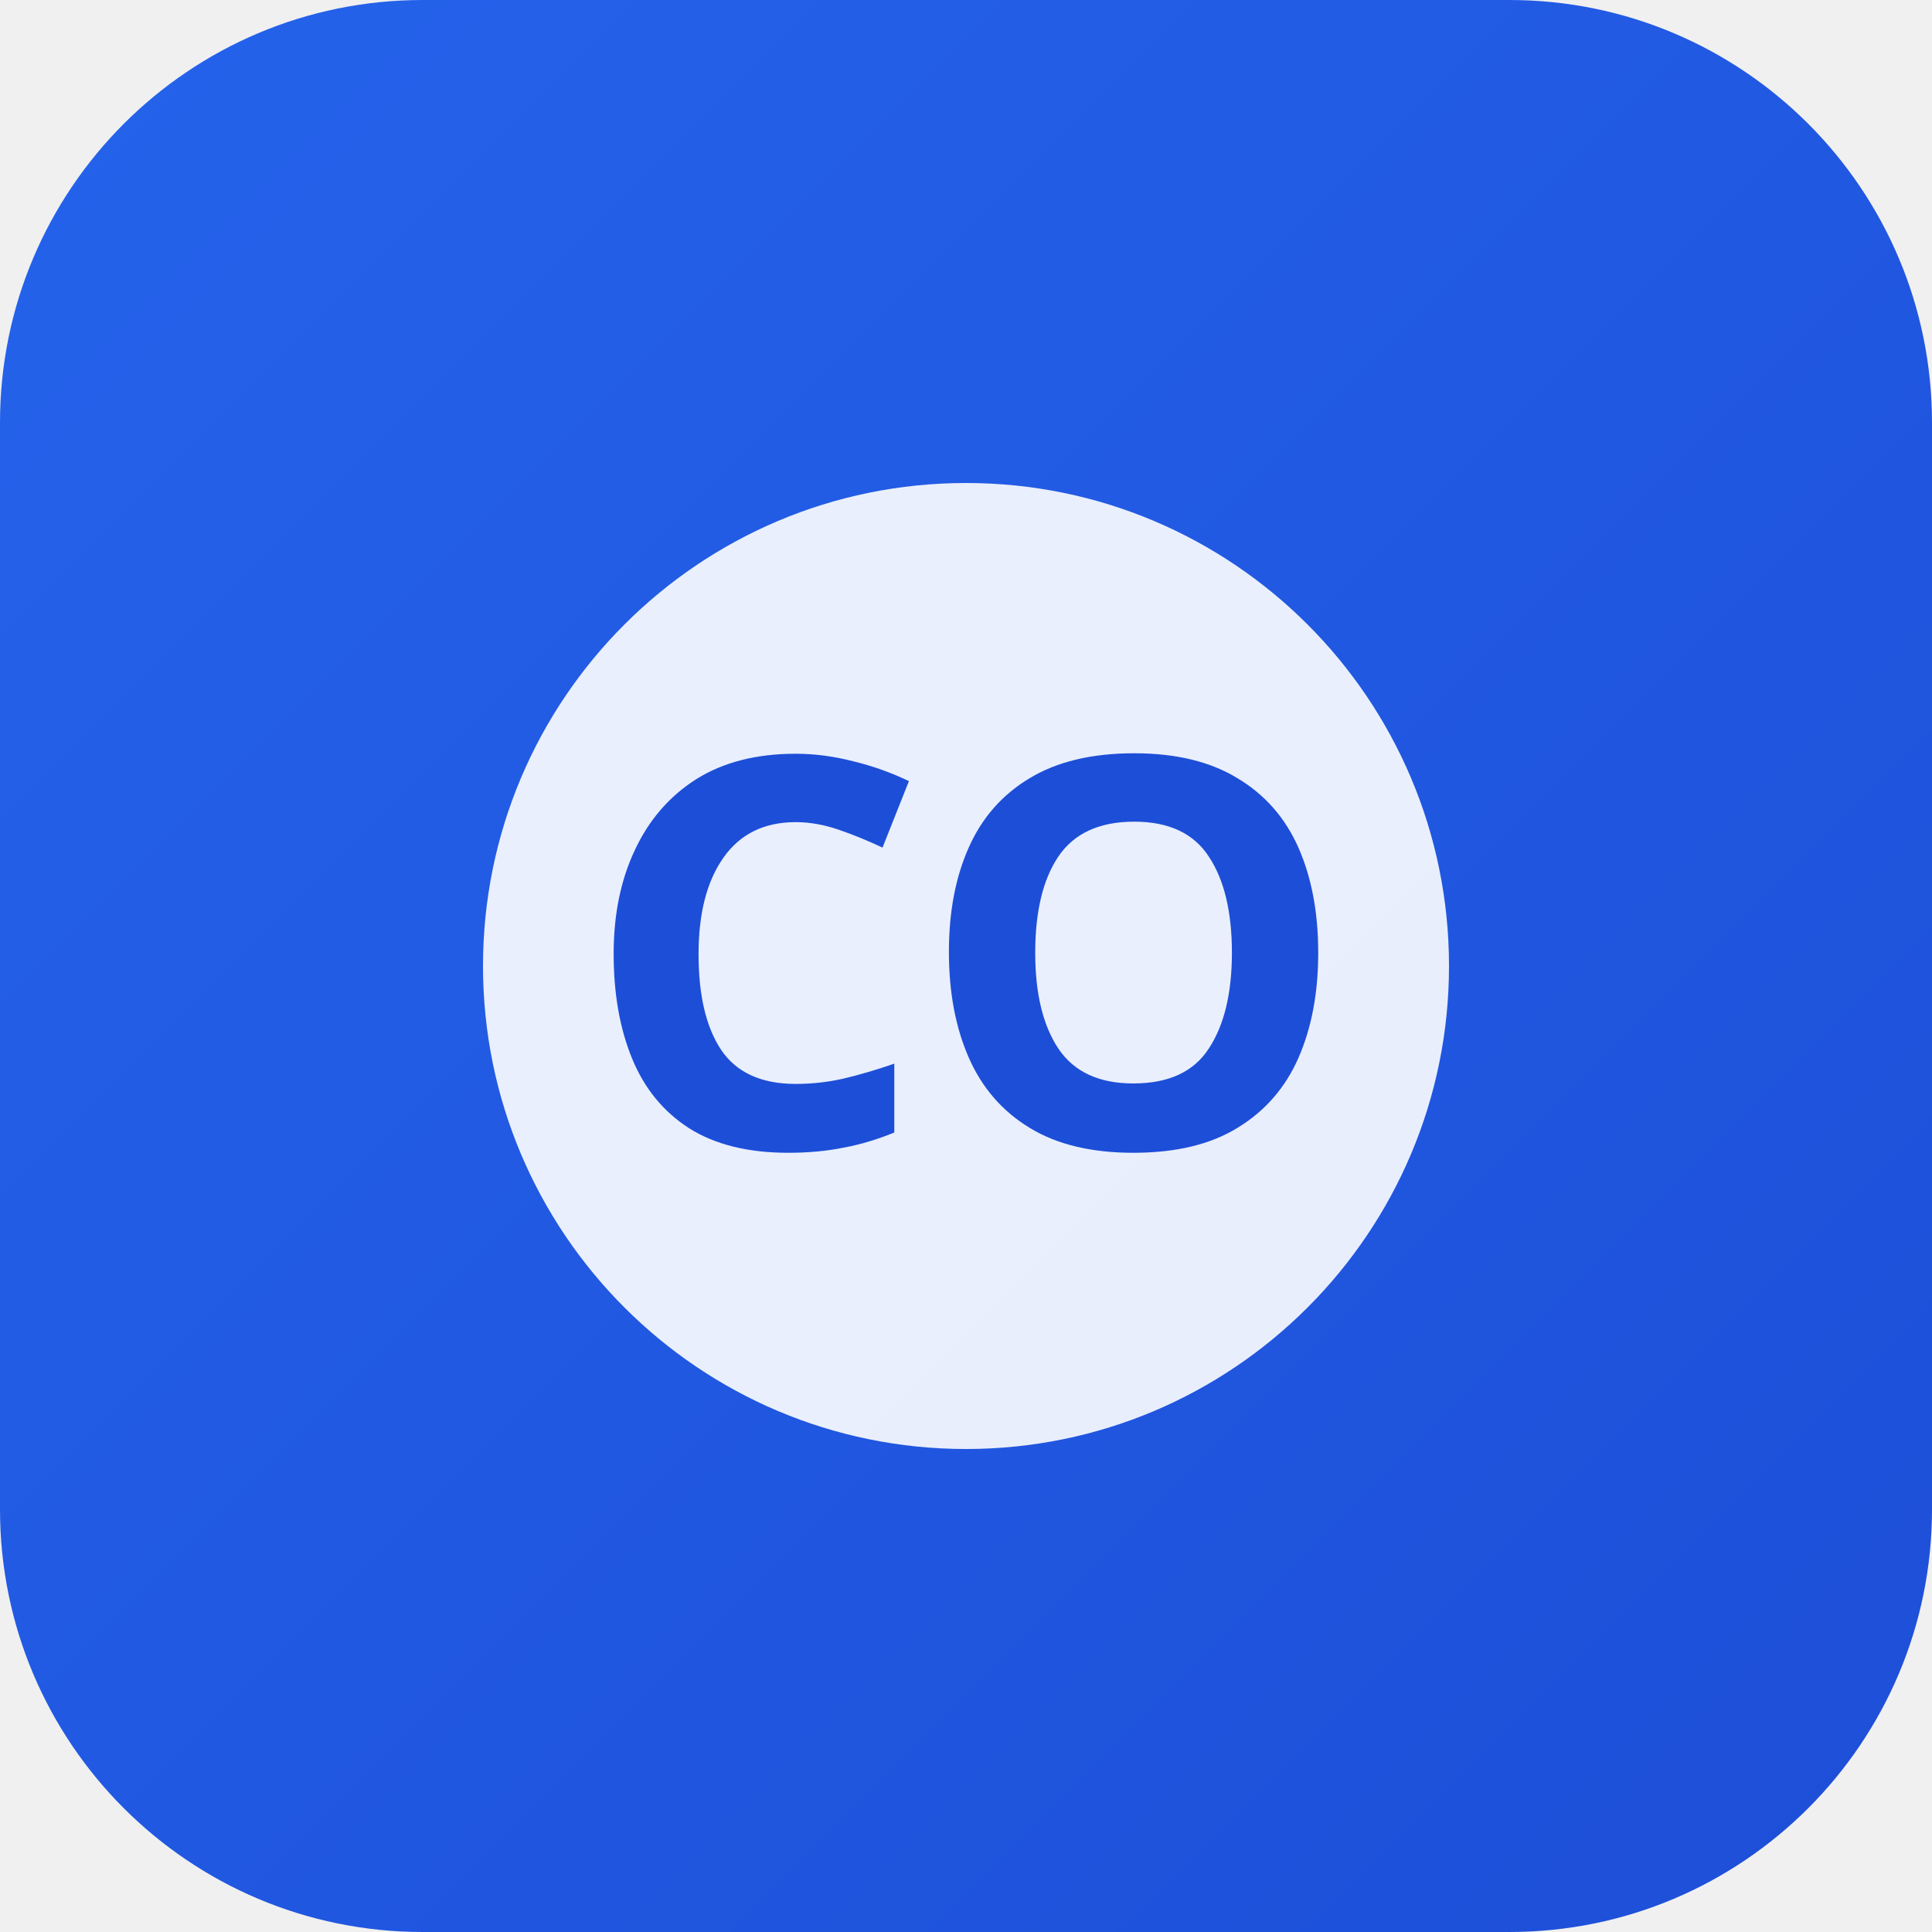
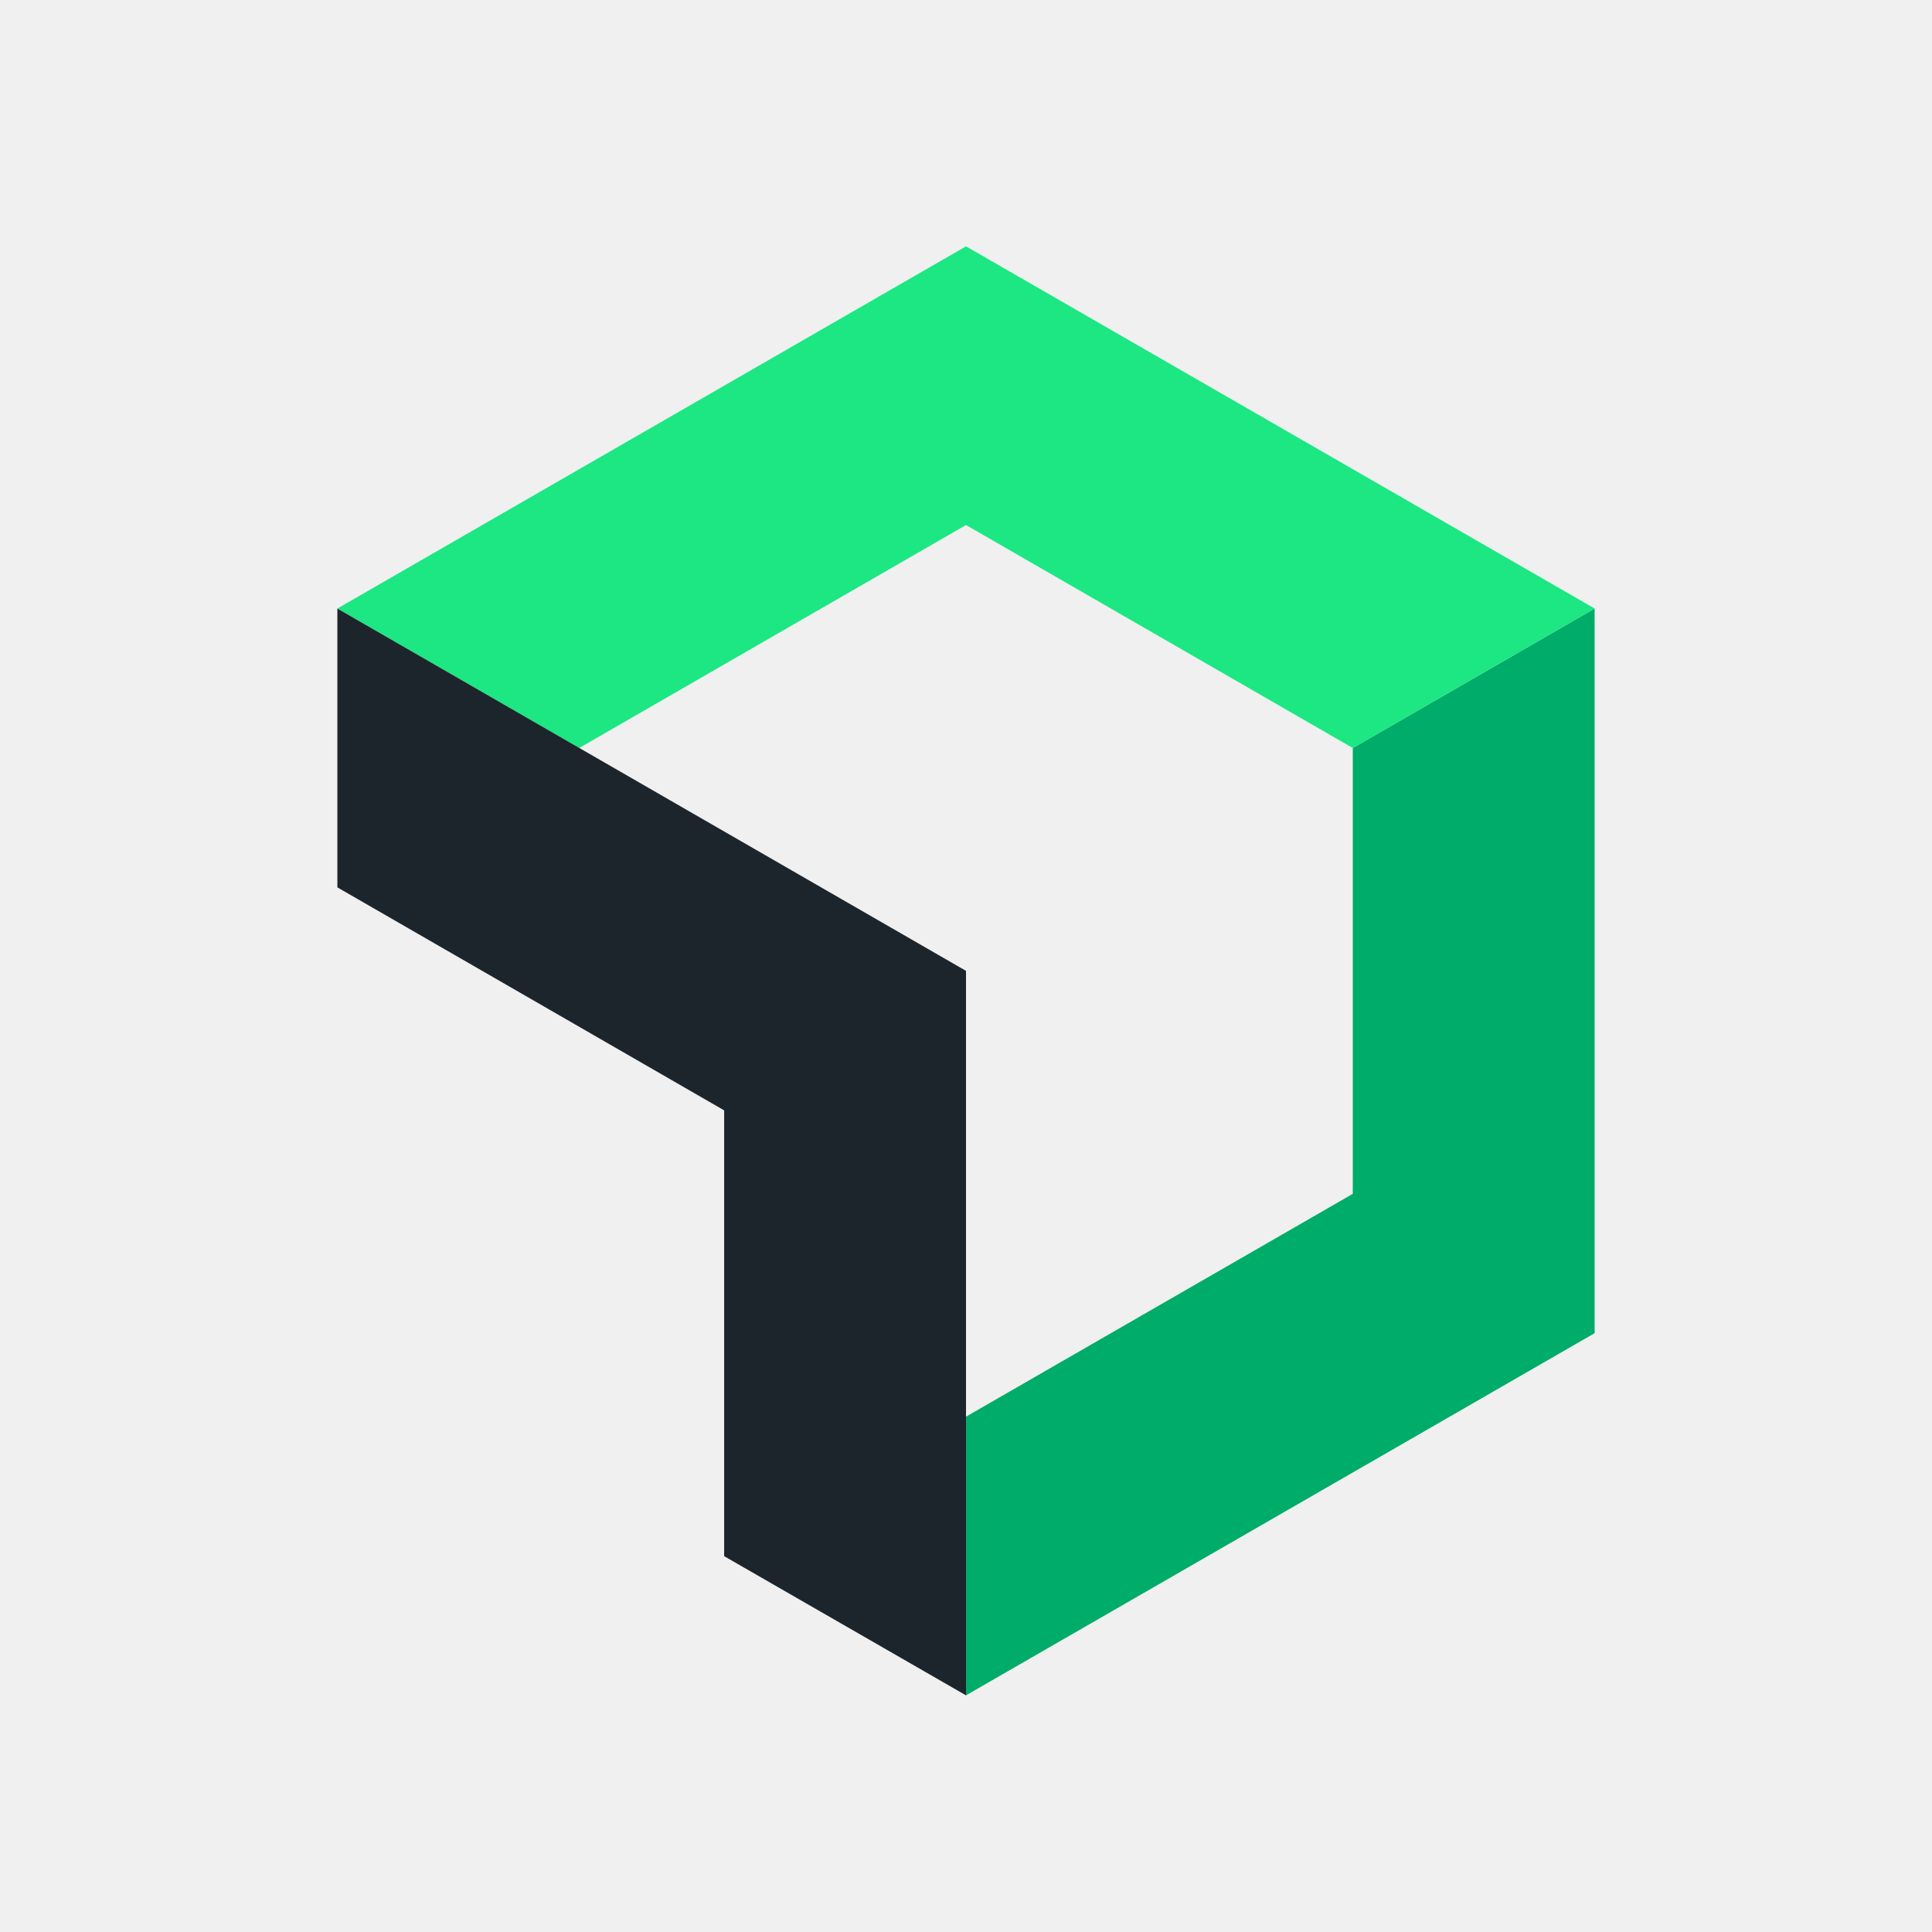
- <svg xmlns="http://www.w3.org/2000/svg" viewBox="0 0 64 64" width="64" height="64">
-   <defs>
-     <linearGradient id="convertk-bg" x1="0" y1="0" x2="1" y2="1">
-       <stop offset="0" stop-color="#2563EB" />
-       <stop offset="1" stop-color="#1D4ED8" />
-     </linearGradient>
-   </defs>
-   <rect width="64" height="64" rx="14" fill="url(#convertk-bg)" />
-   <circle cx="32" cy="32" r="16" fill="white" opacity="0.9" />
-   <text x="32" y="38" font-size="18" font-family="sans-serif" font-weight="bold" text-anchor="middle" fill="#1D4ED8">CO</text>
+ <svg xmlns="http://www.w3.org/2000/svg" width="128" height="128" viewBox="0 0 128 128" fill="none">
+   <path d="M89.625 49.559L105.648 40.317V88.326L64 112.321V93.858L89.625 79.095V49.559Z" fill="#00AC69" />
+   <path d="M64 34.784L38.375 49.557L22.352 40.315L64 16.32L105.648 40.315L89.625 49.557L64 34.784Z" fill="#1CE783" />
+   <path d="M47.977 73.564L22.352 58.791V40.317L64 64.322V112.321L47.977 103.1V73.564Z" fill="#1D252C" />
</svg>
